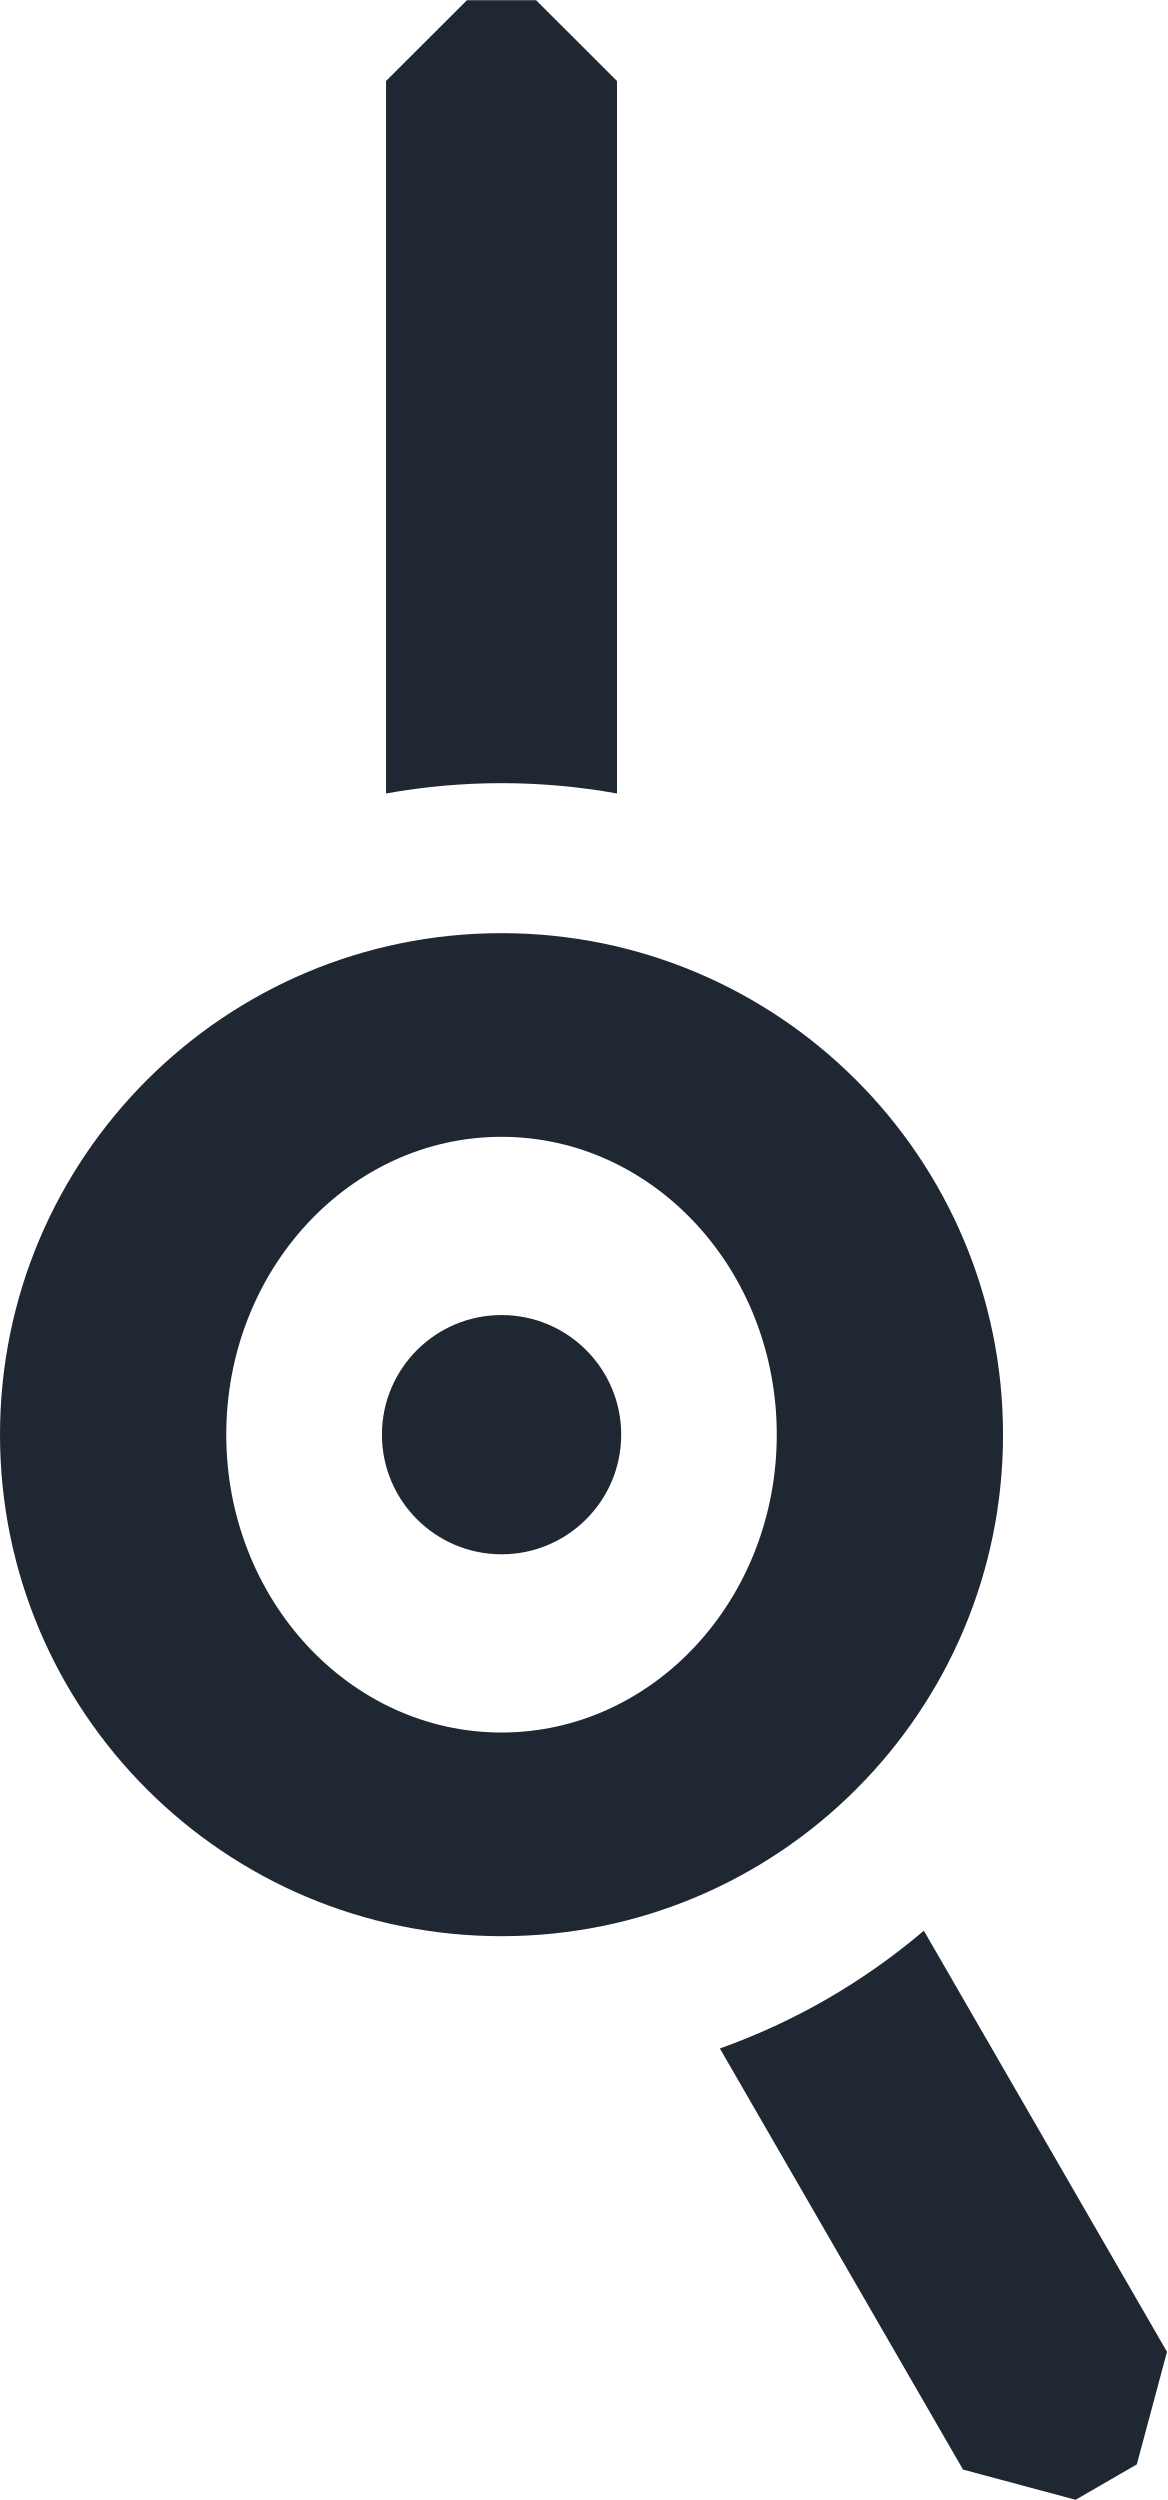
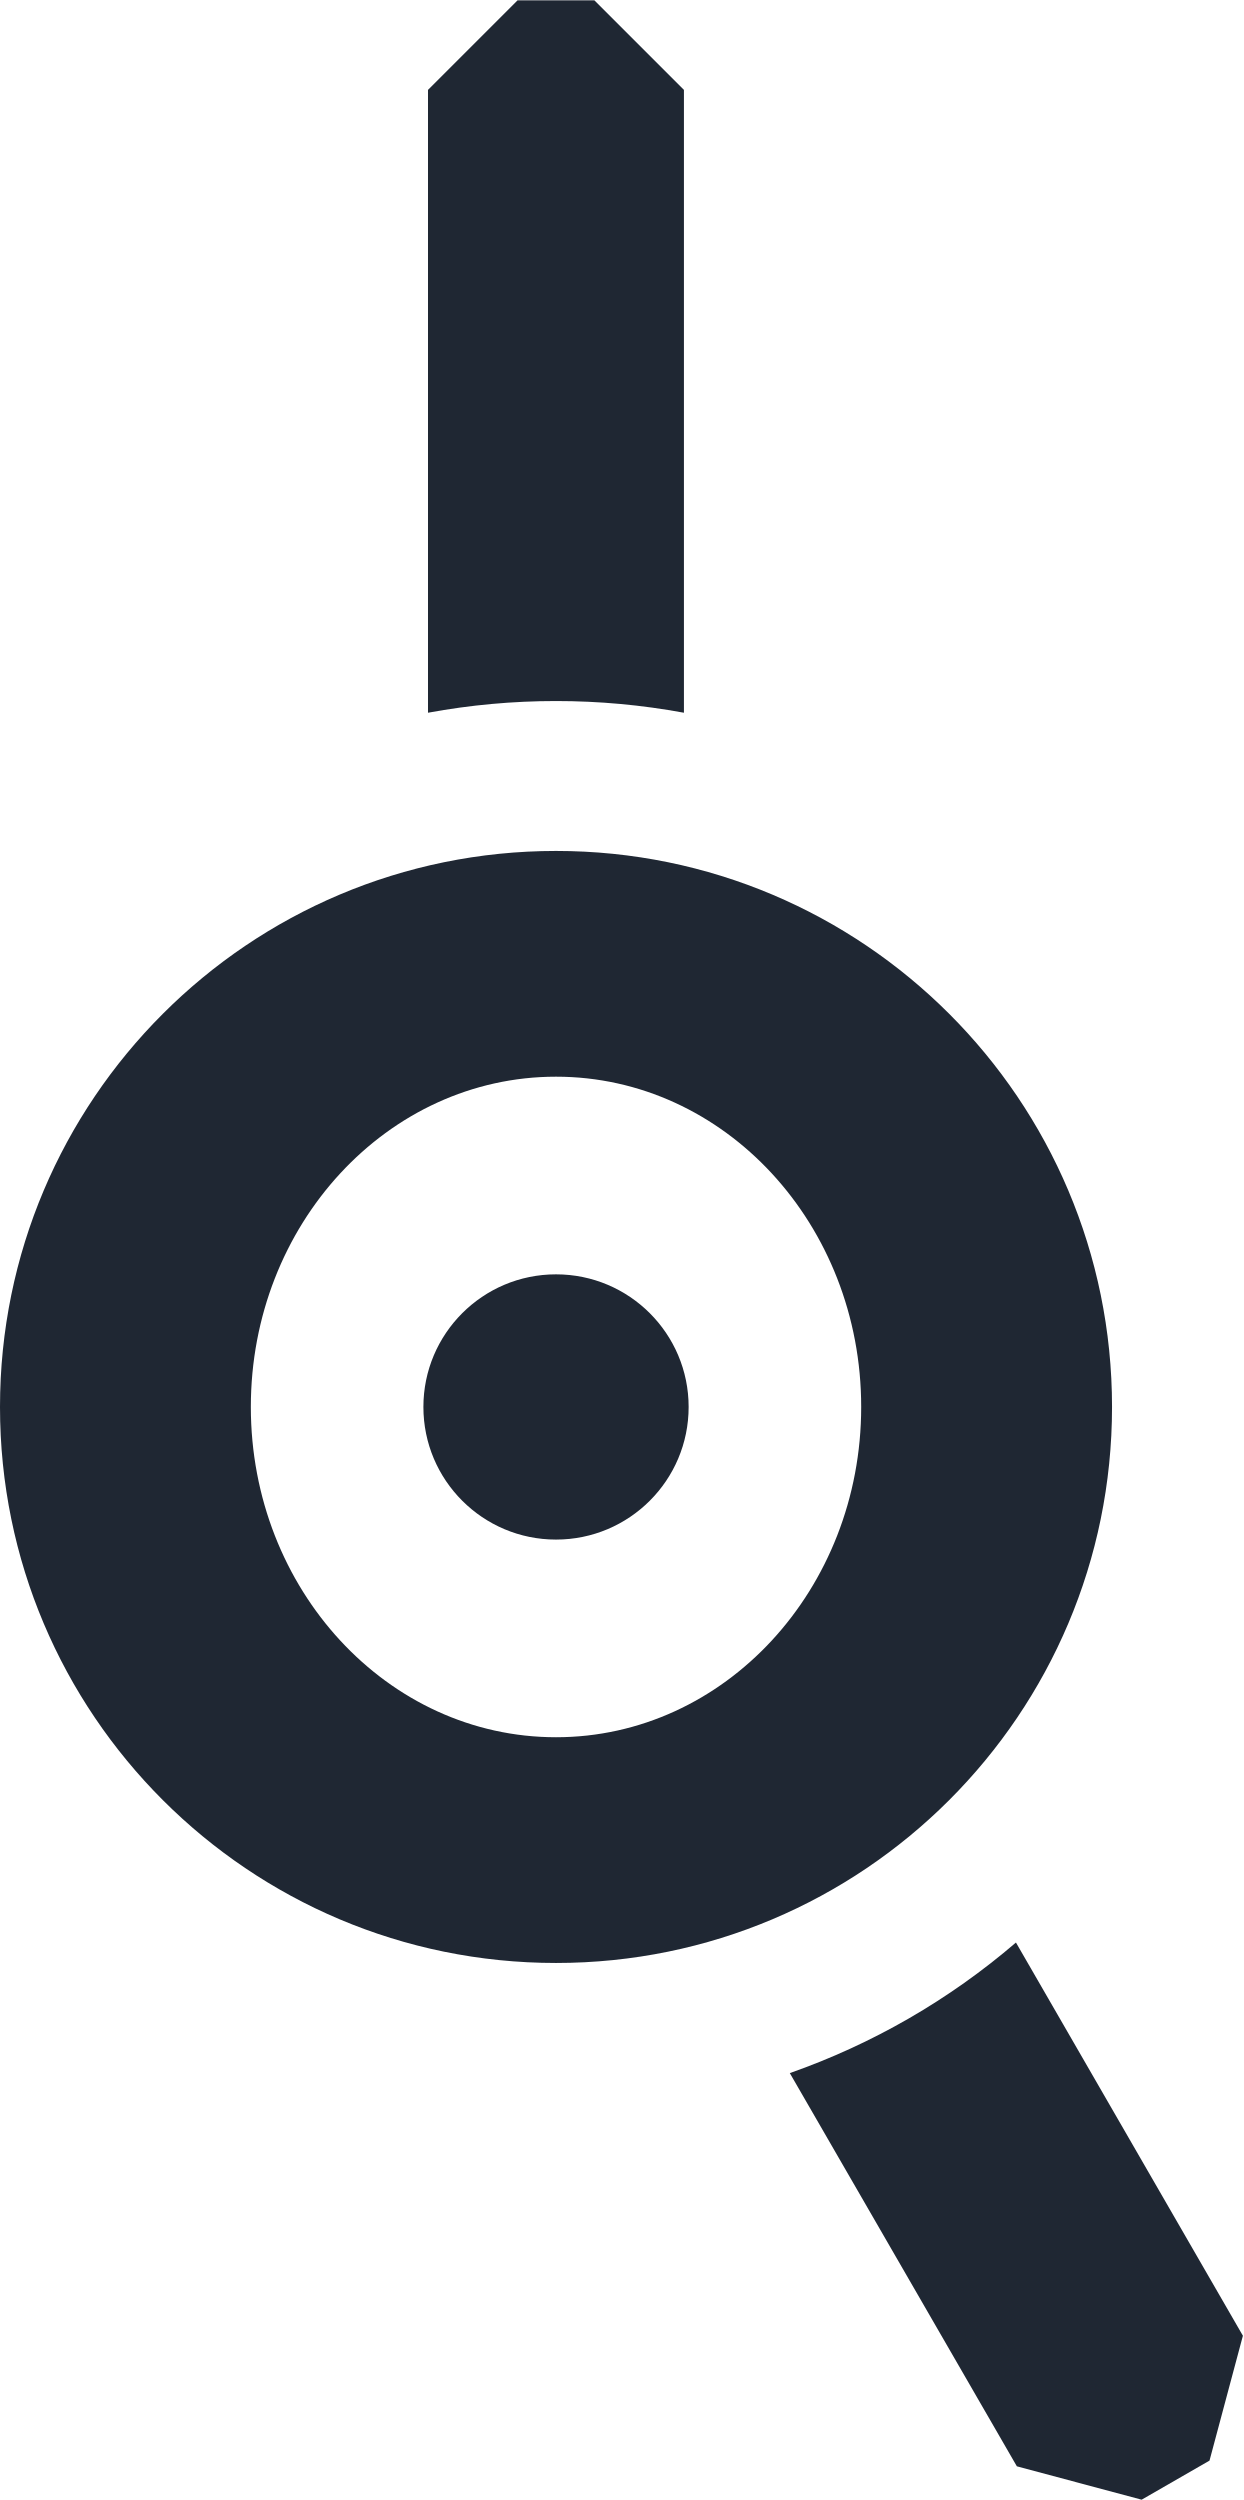
- <svg xmlns="http://www.w3.org/2000/svg" width="11.67mm" height="25.00mm" viewBox="0 0 11.672 25.000">
-   <g transform="translate(5.016 14.347)">
-     <path fill="#1F2733" fill-rule="evenodd" d="M-5.016 0 a5.016 5.016 0 1 0 10.032 0 a5.016 5.016 0 1 0 -10.032 0 Z M-2.753 0 a2.753 2.979 0 1 0 5.506 0 a2.753 2.979 0 1 0 -5.506 0 Z" />
-     <path fill="#1F2733" d="M-1.155 -6.413 L-1.155 -13.539 L-0.346 -14.347 L0.346 -14.347 L1.155 -13.539 L1.155 -6.413 A6.516 6.516 0 0 0 -1.155 -6.413 Z M4.224 4.961 L6.656 9.173 L6.354 10.299 L5.742 10.653 L4.616 10.351 L2.184 6.139 A6.516 6.516 0 0 0 4.224 4.961 Z" />
-     <path fill="#1F2733" d="M-1.196 0 a1.196 1.196 0 1 0 2.393 0 a1.196 1.196 0 1 0 -2.393 0 Z" />
+ <svg xmlns="http://www.w3.org/2000/svg" width="12.43mm" height="25.00mm" viewBox="0 0 12.433 25.000">
+   <g transform="translate(5.561 14.07)">
+     <path fill="#1F2733" fill-rule="evenodd" d="M-5.561 0 a5.561 5.561 0 1 0 11.123 0 a5.561 5.561 0 1 0 -11.123 0 Z M-3.052 0 a3.052 3.303 0 1 0 6.105 0 a3.052 3.303 0 1 0 -6.105 0 Z" />
+     <path fill="#1F2733" d="M-1.28 -6.944 L-1.28 -13.174 L-0.384 -14.07 L0.384 -14.07 L1.28 -13.174 L1.28 -6.944 A7.061 7.061 0 0 0 -1.28 -6.944 Z M4.601 5.357 L6.871 9.29 L6.537 10.539 L5.858 10.93 L4.61 10.596 L2.339 6.663 A7.061 7.061 0 0 0 4.601 5.357 Z" />
+     <path fill="#1F2733" d="M-1.326 0 a1.326 1.326 0 1 0 2.653 0 a1.326 1.326 0 1 0 -2.653 0 Z" />
  </g>
</svg>
